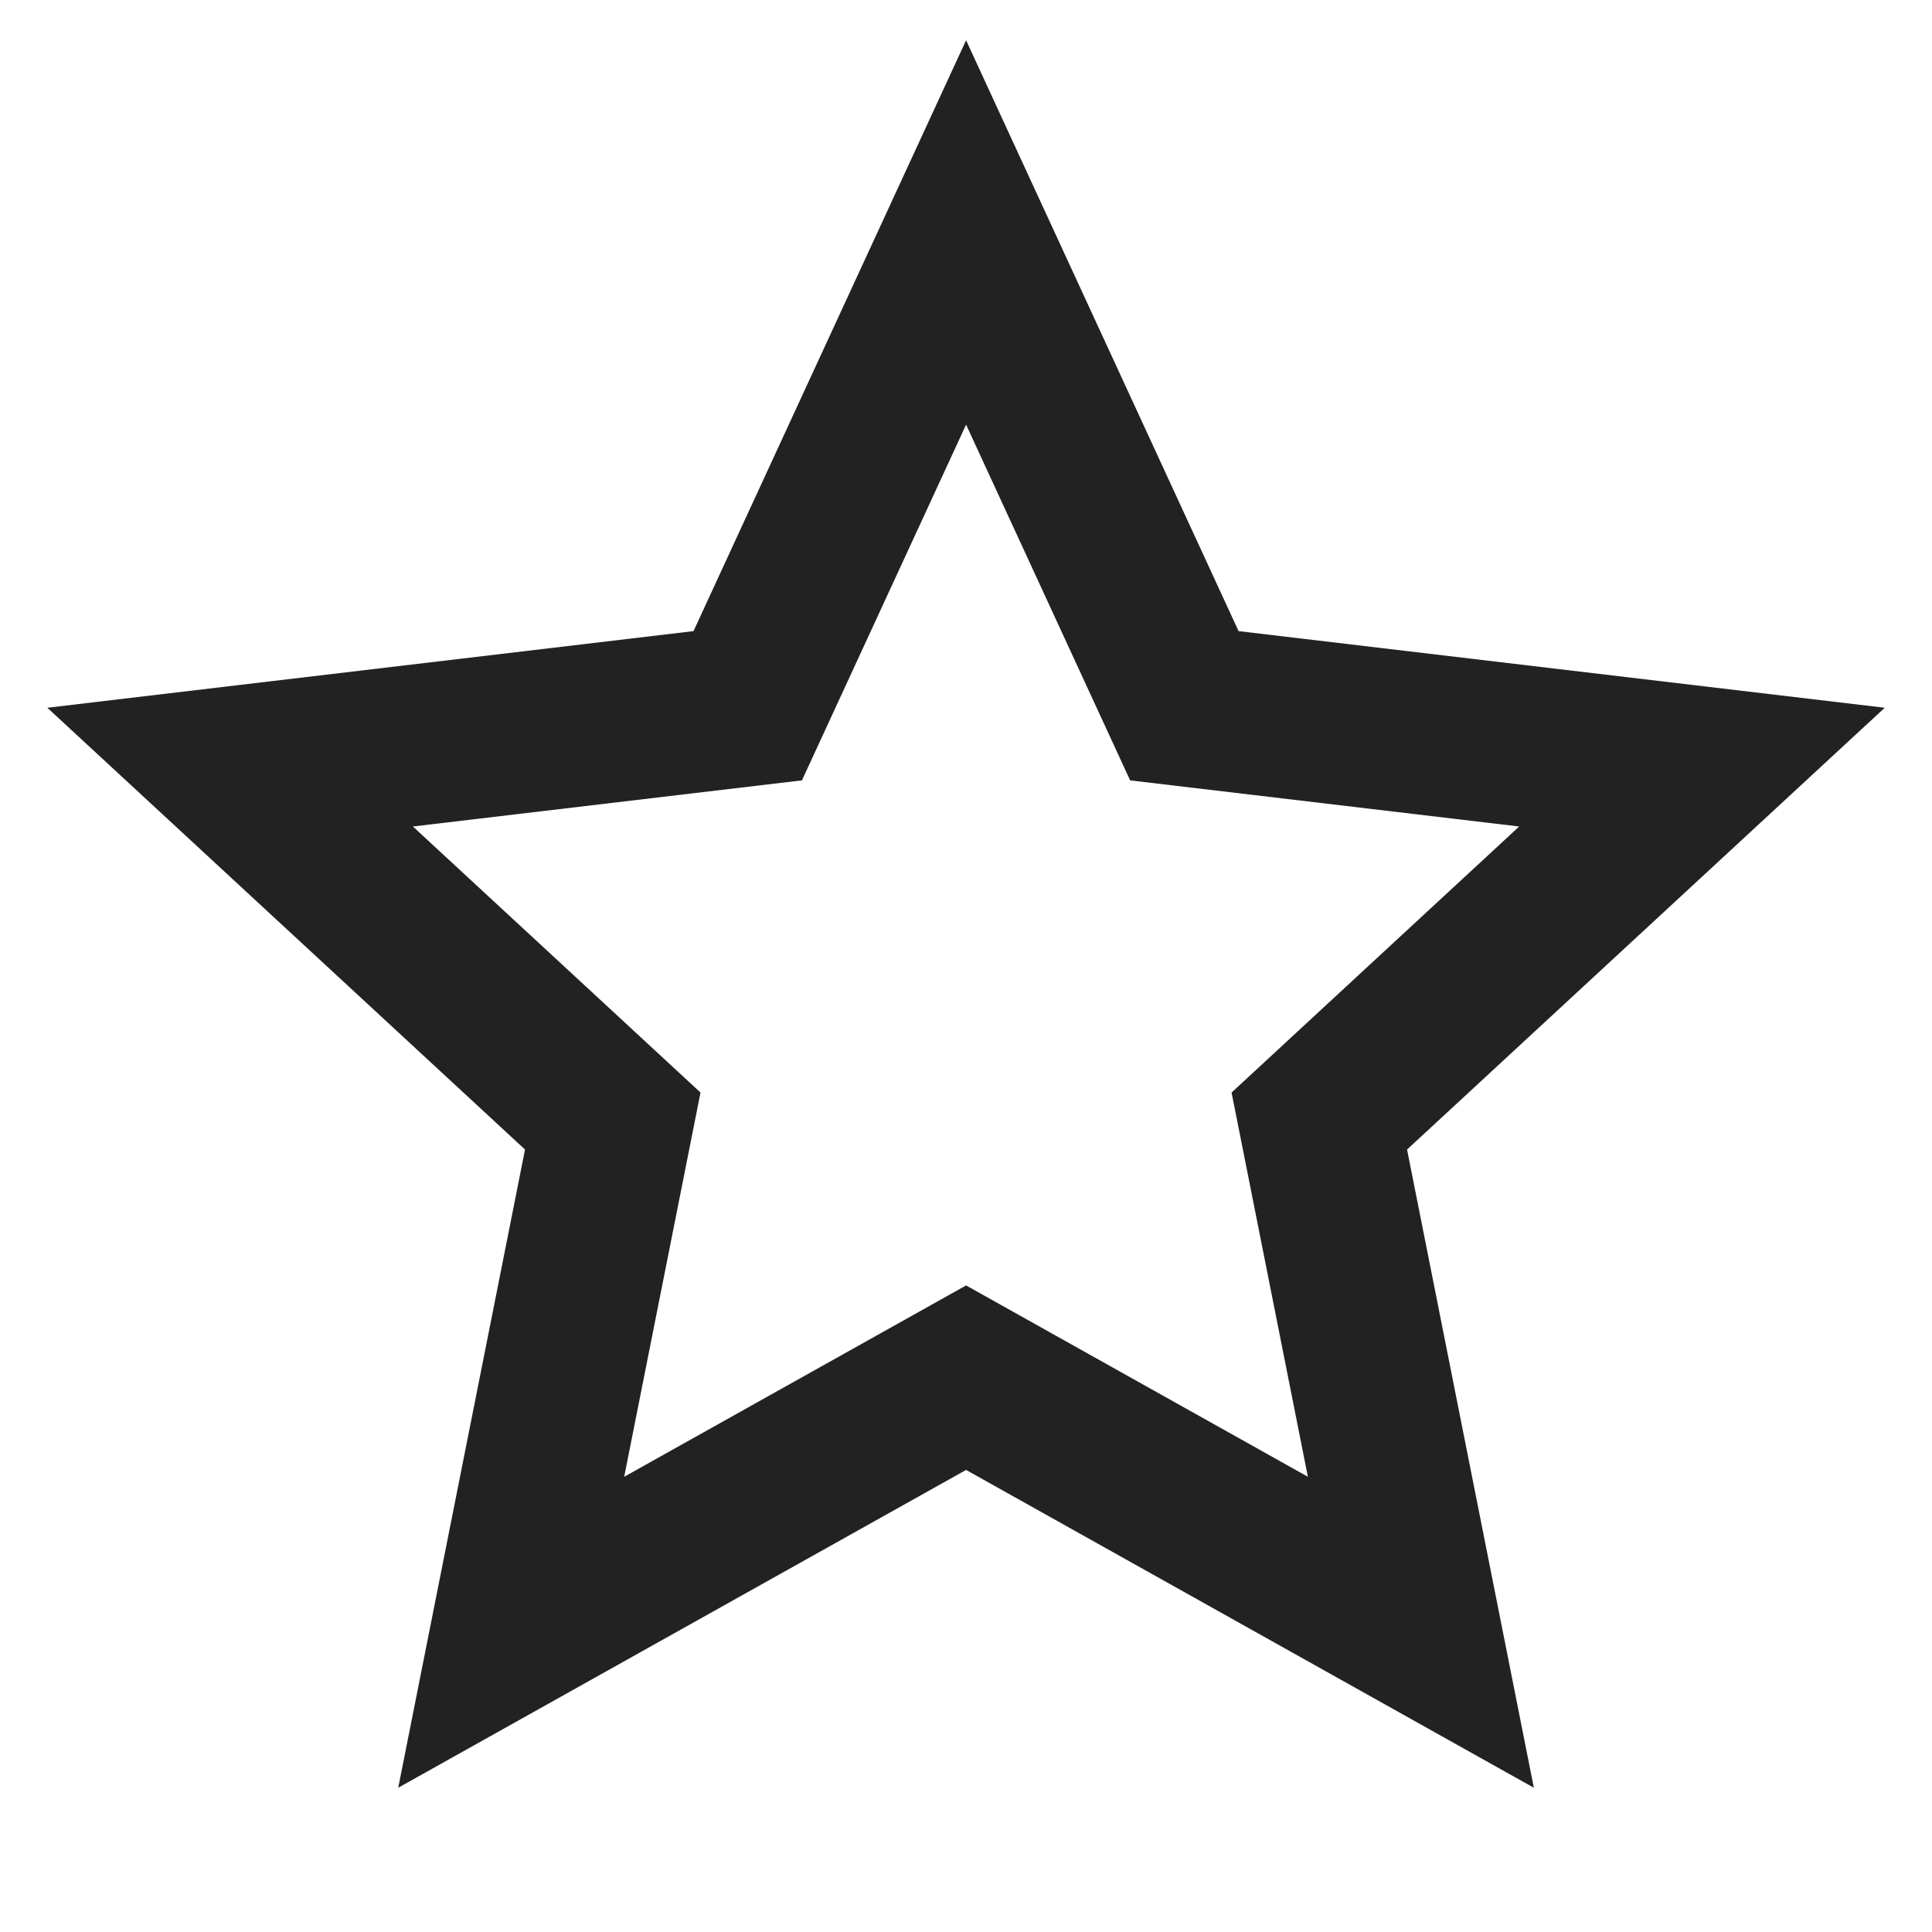
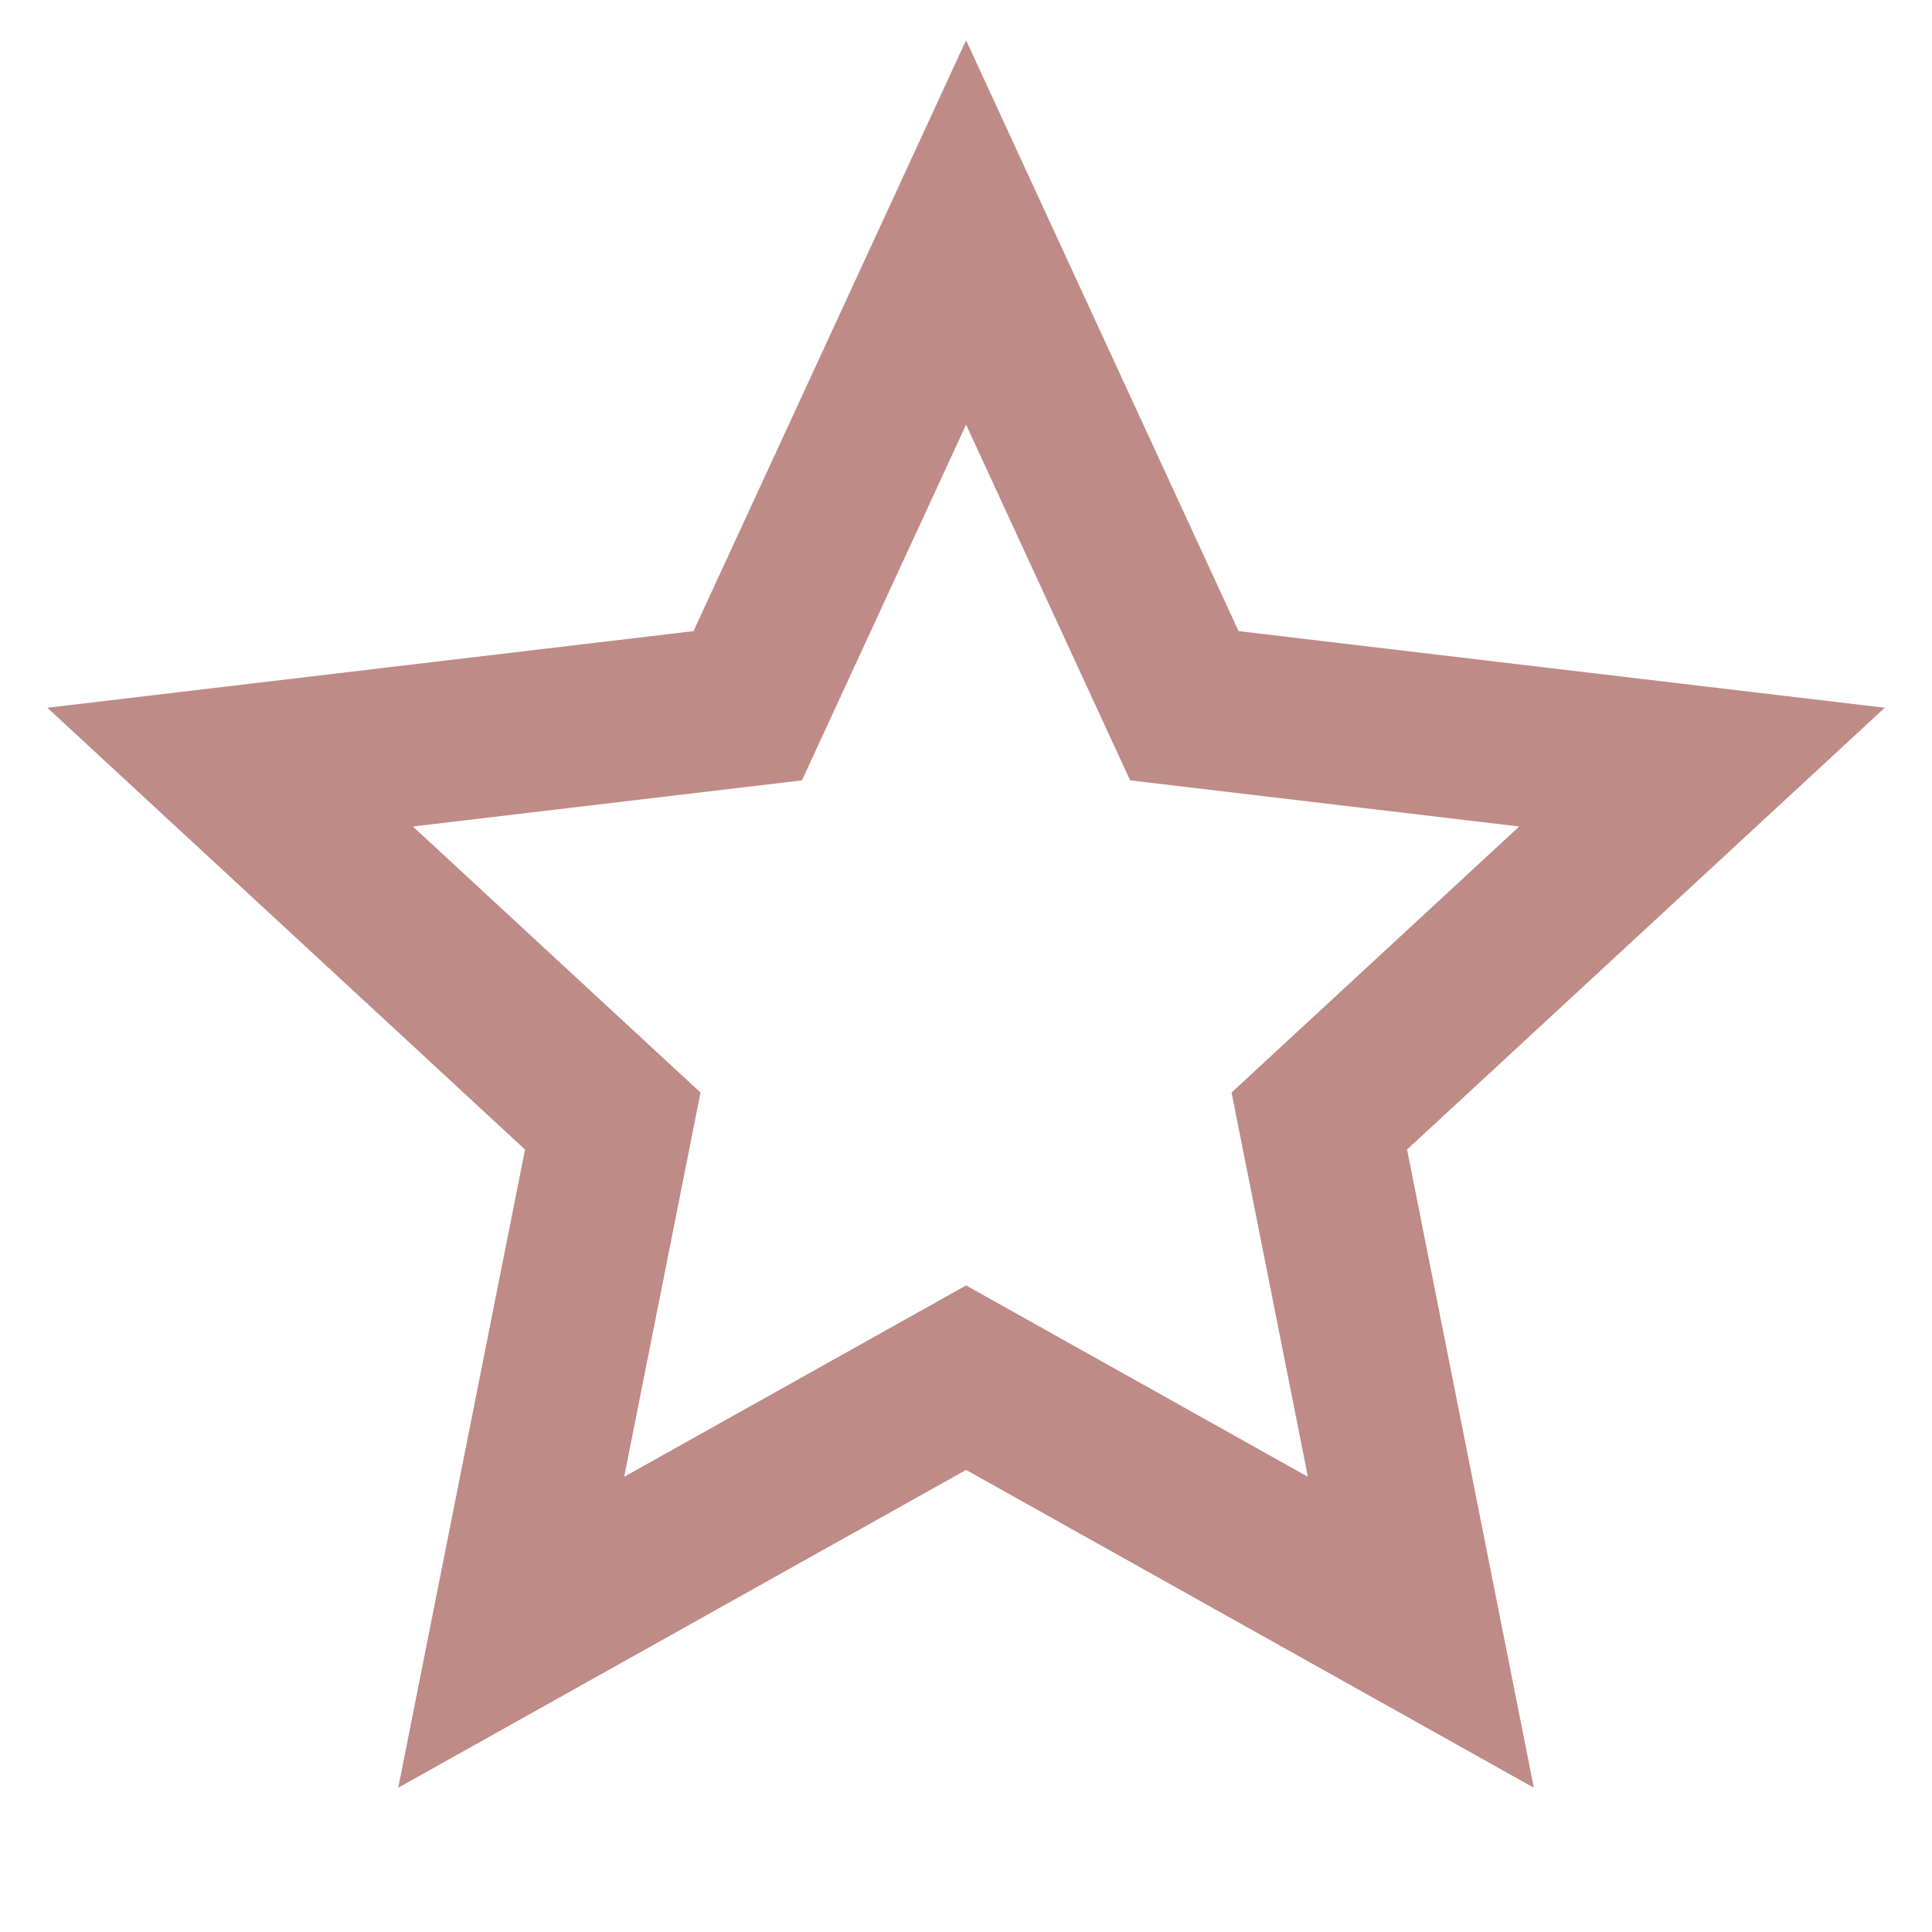
- <svg xmlns="http://www.w3.org/2000/svg" viewBox="0 0 24 24" fill="rgba(34,34,34,1)">
+ <svg xmlns="http://www.w3.org/2000/svg" viewBox="0 0 24 24" fill="rgba(191,139,135,1)">
  <path d="M12.001 18.26L4.947 22.208L6.522 14.28L0.588 8.792L8.615 7.84L12.001 0.5L15.386 7.84L23.413 8.792L17.479 14.28L19.054 22.208L12.001 18.26ZM12.001 15.968L16.247 18.345L15.299 13.572L18.872 10.267L14.039 9.694L12.001 5.275L9.962 9.694L5.129 10.267L8.702 13.572L7.754 18.345L12.001 15.968Z" />
</svg>
